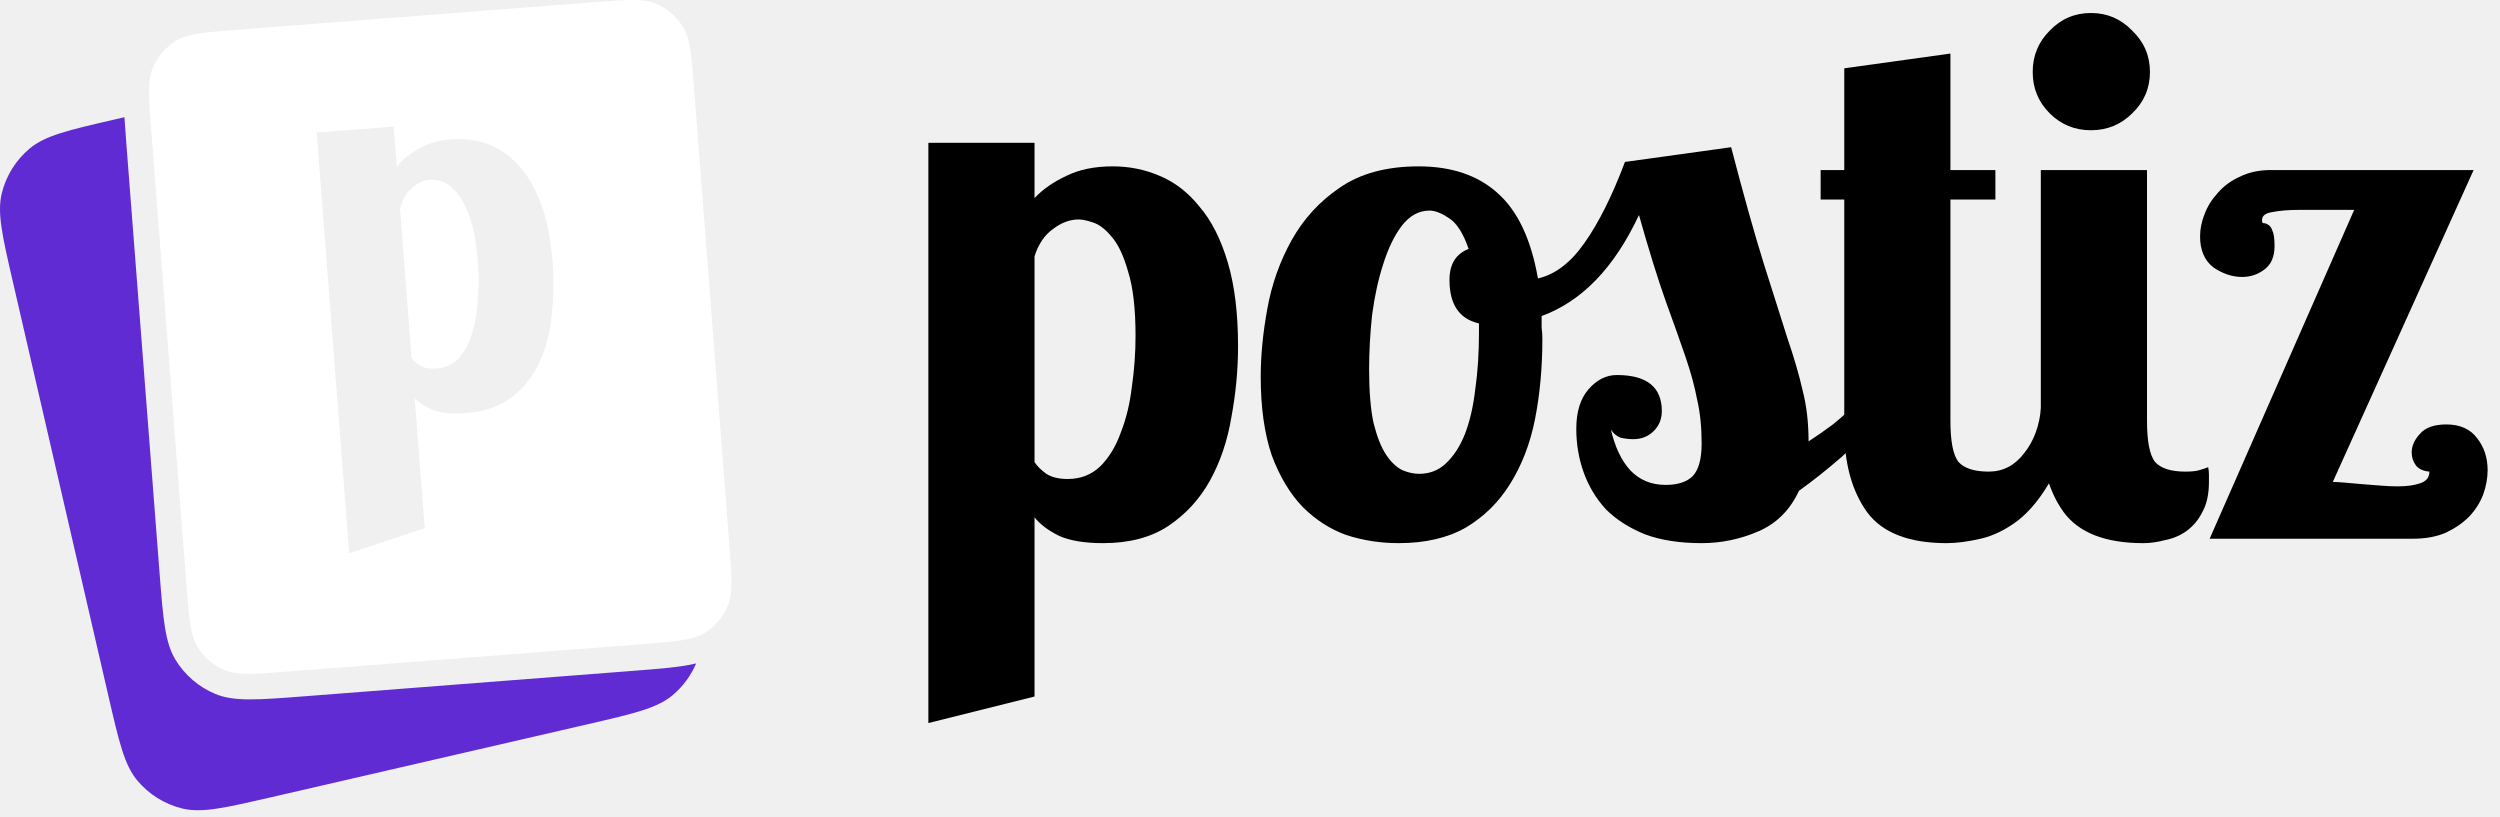
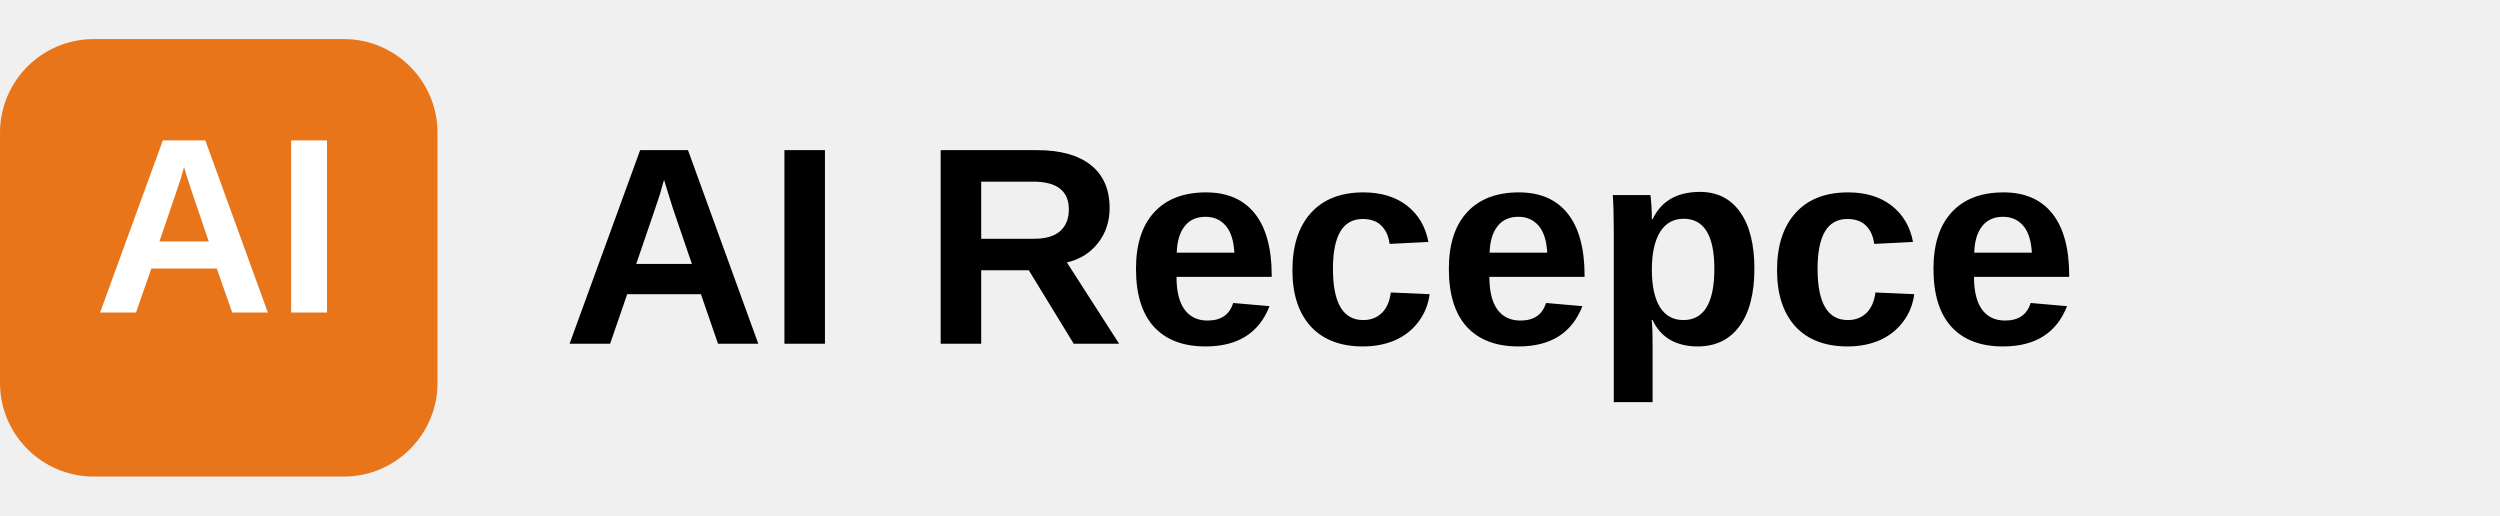
- <svg xmlns="http://www.w3.org/2000/svg" width="101" height="33" viewBox="0 0 101 33" fill="none">
-   <path d="M41.795 5.768V8.002C42.133 7.645 42.56 7.347 43.076 7.108C43.593 6.85 44.218 6.721 44.953 6.721C45.628 6.721 46.263 6.85 46.859 7.108C47.475 7.367 48.011 7.784 48.468 8.36C48.944 8.916 49.322 9.66 49.6 10.594C49.878 11.527 50.017 12.659 50.017 13.989C50.017 14.943 49.927 15.896 49.749 16.849C49.59 17.802 49.302 18.656 48.885 19.411C48.468 20.165 47.902 20.781 47.187 21.258C46.492 21.714 45.618 21.943 44.566 21.943C43.811 21.943 43.215 21.843 42.778 21.645C42.341 21.426 42.014 21.178 41.795 20.9V28.139L37.506 29.211V5.768H41.795ZM43.136 19.351C43.652 19.351 44.089 19.182 44.446 18.845C44.804 18.487 45.082 18.031 45.28 17.474C45.499 16.919 45.648 16.303 45.727 15.628C45.827 14.933 45.876 14.248 45.876 13.572C45.876 12.48 45.777 11.616 45.578 10.981C45.4 10.345 45.181 9.879 44.923 9.581C44.665 9.263 44.407 9.065 44.148 8.985C43.91 8.906 43.721 8.866 43.583 8.866C43.225 8.866 42.878 8.995 42.54 9.253C42.202 9.491 41.954 9.859 41.795 10.355V18.666C41.895 18.825 42.053 18.984 42.272 19.143C42.49 19.282 42.778 19.351 43.136 19.351Z" fill="currentColor" />
-   <path d="M69.938 5.947C70.434 7.853 70.871 9.412 71.248 10.623C71.626 11.815 71.944 12.818 72.202 13.632C72.48 14.446 72.688 15.161 72.827 15.777C72.986 16.392 73.066 17.077 73.066 17.832C73.403 17.613 73.731 17.385 74.049 17.147C74.366 16.889 74.634 16.65 74.853 16.432H76.104C75.568 17.246 75.002 17.921 74.406 18.457C73.81 18.974 73.234 19.431 72.678 19.828C72.321 20.602 71.775 21.148 71.04 21.466C70.305 21.784 69.541 21.943 68.746 21.943C67.853 21.943 67.088 21.823 66.453 21.585C65.817 21.327 65.291 20.989 64.874 20.572C64.477 20.136 64.179 19.639 63.98 19.083C63.782 18.527 63.682 17.941 63.682 17.326C63.682 16.65 63.841 16.124 64.159 15.747C64.497 15.35 64.884 15.151 65.321 15.151C66.532 15.151 67.138 15.638 67.138 16.611C67.138 16.928 67.028 17.197 66.81 17.415C66.592 17.633 66.314 17.743 65.976 17.743C65.817 17.743 65.648 17.723 65.47 17.683C65.311 17.623 65.182 17.514 65.082 17.355C65.241 18.05 65.499 18.596 65.857 18.994C66.234 19.391 66.711 19.59 67.287 19.59C67.783 19.59 68.15 19.47 68.389 19.232C68.627 18.974 68.746 18.537 68.746 17.921C68.746 17.266 68.687 16.68 68.568 16.164C68.468 15.628 68.309 15.042 68.091 14.406C67.873 13.771 67.604 13.016 67.287 12.143C66.969 11.249 66.612 10.097 66.214 8.687C65.221 10.812 63.911 12.172 62.282 12.768C62.282 12.927 62.282 13.086 62.282 13.245C62.302 13.384 62.312 13.533 62.312 13.691C62.312 14.843 62.213 15.926 62.014 16.938C61.816 17.931 61.478 18.805 61.002 19.56C60.545 20.294 59.949 20.88 59.214 21.317C58.48 21.734 57.576 21.943 56.504 21.943C55.769 21.943 55.064 21.834 54.389 21.615C53.733 21.377 53.148 20.999 52.631 20.483C52.115 19.947 51.698 19.252 51.38 18.398C51.082 17.524 50.933 16.462 50.933 15.211C50.933 14.357 51.023 13.443 51.201 12.47C51.38 11.477 51.708 10.554 52.184 9.7C52.661 8.846 53.306 8.141 54.121 7.585C54.955 7.009 56.017 6.721 57.308 6.721C58.638 6.721 59.701 7.079 60.495 7.794C61.309 8.508 61.855 9.66 62.133 11.249C62.828 11.09 63.454 10.614 64.01 9.819C64.586 9.005 65.132 7.913 65.648 6.542L69.938 5.947ZM57.338 19.143C57.755 19.143 58.112 19.004 58.41 18.726C58.728 18.428 58.986 18.031 59.184 17.534C59.383 17.018 59.522 16.412 59.602 15.717C59.701 15.022 59.75 14.267 59.75 13.453V13.066C58.956 12.887 58.559 12.301 58.559 11.309C58.559 10.673 58.817 10.256 59.333 10.057C59.115 9.422 58.847 9.005 58.529 8.806C58.231 8.608 57.973 8.508 57.755 8.508C57.318 8.508 56.941 8.717 56.623 9.134C56.325 9.531 56.077 10.047 55.878 10.683C55.679 11.299 55.531 11.984 55.431 12.738C55.352 13.493 55.312 14.218 55.312 14.913C55.312 15.806 55.372 16.531 55.491 17.087C55.63 17.643 55.799 18.07 55.997 18.368C56.196 18.666 56.414 18.875 56.653 18.994C56.891 19.093 57.119 19.143 57.338 19.143Z" fill="currentColor" />
-   <path d="M78.797 2.164V6.87H80.614V8.062H78.797V16.998C78.797 17.832 78.906 18.388 79.125 18.666C79.363 18.924 79.77 19.053 80.346 19.053C80.922 19.053 81.398 18.805 81.776 18.309C82.173 17.812 82.401 17.187 82.461 16.432H83.712C83.553 17.643 83.275 18.616 82.878 19.351C82.481 20.066 82.034 20.622 81.537 21.019C81.041 21.397 80.535 21.645 80.018 21.764C79.502 21.883 79.045 21.943 78.648 21.943C77.119 21.943 76.047 21.526 75.431 20.692C74.815 19.838 74.508 18.716 74.508 17.326V8.062H73.554V6.87H74.508V2.759L78.797 2.164Z" fill="currentColor" />
-   <path d="M82.121 2.908C82.121 2.253 82.35 1.697 82.806 1.24C83.263 0.764 83.819 0.525 84.475 0.525C85.13 0.525 85.686 0.764 86.143 1.24C86.619 1.697 86.858 2.253 86.858 2.908C86.858 3.564 86.619 4.12 86.143 4.577C85.686 5.033 85.13 5.262 84.475 5.262C83.819 5.262 83.263 5.033 82.806 4.577C82.35 4.12 82.121 3.564 82.121 2.908ZM86.739 6.87V16.998C86.739 17.832 86.848 18.388 87.066 18.666C87.304 18.924 87.712 19.053 88.287 19.053C88.546 19.053 88.734 19.033 88.853 18.994C88.992 18.954 89.112 18.914 89.211 18.875C89.231 18.974 89.241 19.073 89.241 19.172C89.241 19.272 89.241 19.371 89.241 19.47C89.241 19.967 89.151 20.374 88.972 20.692C88.814 21.009 88.595 21.267 88.317 21.466C88.059 21.645 87.771 21.764 87.453 21.823C87.156 21.903 86.868 21.943 86.59 21.943C85.06 21.943 83.988 21.526 83.373 20.692C82.757 19.838 82.449 18.716 82.449 17.326V6.87H86.739ZM98.147 19.053C97.909 19.033 97.73 18.954 97.611 18.815C97.492 18.656 97.432 18.477 97.432 18.279C97.432 18.021 97.541 17.772 97.76 17.534C97.978 17.276 98.336 17.147 98.832 17.147C99.388 17.147 99.805 17.335 100.083 17.713C100.361 18.07 100.5 18.497 100.5 18.994C100.5 19.311 100.441 19.639 100.322 19.977C100.202 20.294 100.014 20.592 99.756 20.87C99.498 21.128 99.18 21.347 98.802 21.526C98.425 21.684 97.988 21.764 97.492 21.764H89.27L95.109 8.479H92.904C92.468 8.479 92.1 8.508 91.802 8.568C91.524 8.608 91.385 8.717 91.385 8.896C91.385 8.975 91.405 9.015 91.445 9.015C91.504 9.015 91.564 9.035 91.624 9.074C91.703 9.114 91.763 9.194 91.802 9.313C91.862 9.432 91.892 9.64 91.892 9.938C91.892 10.375 91.753 10.693 91.475 10.892C91.216 11.09 90.919 11.189 90.581 11.189C90.184 11.189 89.797 11.06 89.419 10.802C89.062 10.524 88.883 10.107 88.883 9.551C88.883 9.253 88.943 8.955 89.062 8.657C89.181 8.34 89.36 8.052 89.598 7.794C89.836 7.516 90.134 7.297 90.492 7.138C90.849 6.96 91.266 6.87 91.743 6.87H99.934L94.245 19.47C94.364 19.47 94.533 19.48 94.751 19.5C94.97 19.52 95.198 19.54 95.436 19.56C95.695 19.579 95.943 19.599 96.181 19.619C96.439 19.639 96.668 19.649 96.866 19.649C97.224 19.649 97.522 19.609 97.76 19.53C98.018 19.45 98.147 19.292 98.147 19.053Z" fill="currentColor" />
-   <path d="M5.027 4.735C5.05 5.103 5.082 5.518 5.119 5.992L6.442 23.091C6.59 25.002 6.664 25.957 7.092 26.659C7.469 27.275 8.031 27.757 8.699 28.035C9.458 28.35 10.413 28.276 12.324 28.128L25.421 27.114C26.66 27.019 27.497 26.954 28.124 26.803C27.914 27.297 27.59 27.737 27.175 28.085C26.545 28.613 25.611 28.828 23.743 29.259L10.944 32.211C9.076 32.642 8.142 32.858 7.345 32.659C6.644 32.484 6.016 32.091 5.551 31.537C5.023 30.908 4.808 29.974 4.377 28.106L0.522 11.395C0.091 9.527 -0.124 8.593 0.075 7.796C0.25 7.094 0.642 6.466 1.196 6.002C1.826 5.474 2.759 5.258 4.627 4.828L5.027 4.735Z" fill="#612BD3" />
-   <path d="M18.56 14.447C18.32 14.712 18.012 14.859 17.638 14.888C17.379 14.908 17.166 14.873 17 14.785C16.832 14.682 16.708 14.576 16.627 14.466L16.162 8.44C16.249 8.071 16.408 7.79 16.64 7.599C16.87 7.393 17.115 7.279 17.374 7.259C17.475 7.252 17.614 7.27 17.791 7.314C17.983 7.357 18.181 7.487 18.386 7.703C18.59 7.904 18.775 8.23 18.94 8.681C19.119 9.131 19.24 9.752 19.301 10.544C19.339 11.033 19.341 11.533 19.308 12.042C19.289 12.537 19.215 12.991 19.088 13.407C18.975 13.821 18.799 14.168 18.56 14.447Z" fill="white" />
-   <path fill-rule="evenodd" clip-rule="evenodd" d="M6.107 5.222C6.006 3.918 5.956 3.265 6.171 2.747C6.36 2.292 6.689 1.908 7.11 1.651C7.589 1.358 8.241 1.308 9.546 1.207L24.02 0.087C25.325 -0.014 25.977 -0.065 26.495 0.151C26.951 0.34 27.335 0.669 27.592 1.09C27.884 1.568 27.935 2.221 28.036 3.525L29.465 22.001C29.567 23.305 29.617 23.957 29.402 24.475C29.212 24.931 28.884 25.315 28.462 25.572C27.984 25.864 27.332 25.915 26.027 26.016L11.552 27.136C10.248 27.237 9.595 27.288 9.078 27.072C8.622 26.883 8.238 26.554 7.981 26.133C7.688 25.654 7.638 25.002 7.537 23.698L6.107 5.222ZM16.03 6.733L15.904 5.113L12.794 5.354L14.108 22.353L17.159 21.335L16.753 16.086C16.927 16.276 17.178 16.437 17.507 16.571C17.835 16.691 18.273 16.729 18.82 16.687C19.583 16.628 20.204 16.413 20.682 16.043C21.174 15.657 21.55 15.179 21.81 14.609C22.07 14.038 22.231 13.403 22.293 12.703C22.369 12.001 22.38 11.305 22.327 10.614C22.252 9.649 22.088 8.836 21.834 8.175C21.58 7.514 21.265 6.995 20.888 6.618C20.525 6.226 20.112 5.954 19.651 5.801C19.205 5.648 18.737 5.59 18.247 5.627C17.715 5.669 17.268 5.797 16.908 6.013C16.547 6.215 16.254 6.455 16.03 6.733Z" fill="white" />
+ <svg xmlns="http://www.w3.org/2000/svg" width="160" height="33" viewBox="0 0 160 33" fill="none">
+   <rect width="28" height="28" rx="6" y="2.5" fill="#E8751A" />
+   <text x="14" y="20" text-anchor="middle" font-family="Helvetica Neue, Arial, sans-serif" font-weight="700" font-size="16" fill="white">AI</text>
+   <text x="36" y="22" font-family="Helvetica Neue, Arial, sans-serif" font-weight="600" font-size="18" fill="currentColor">AI Recepce</text>
</svg>
